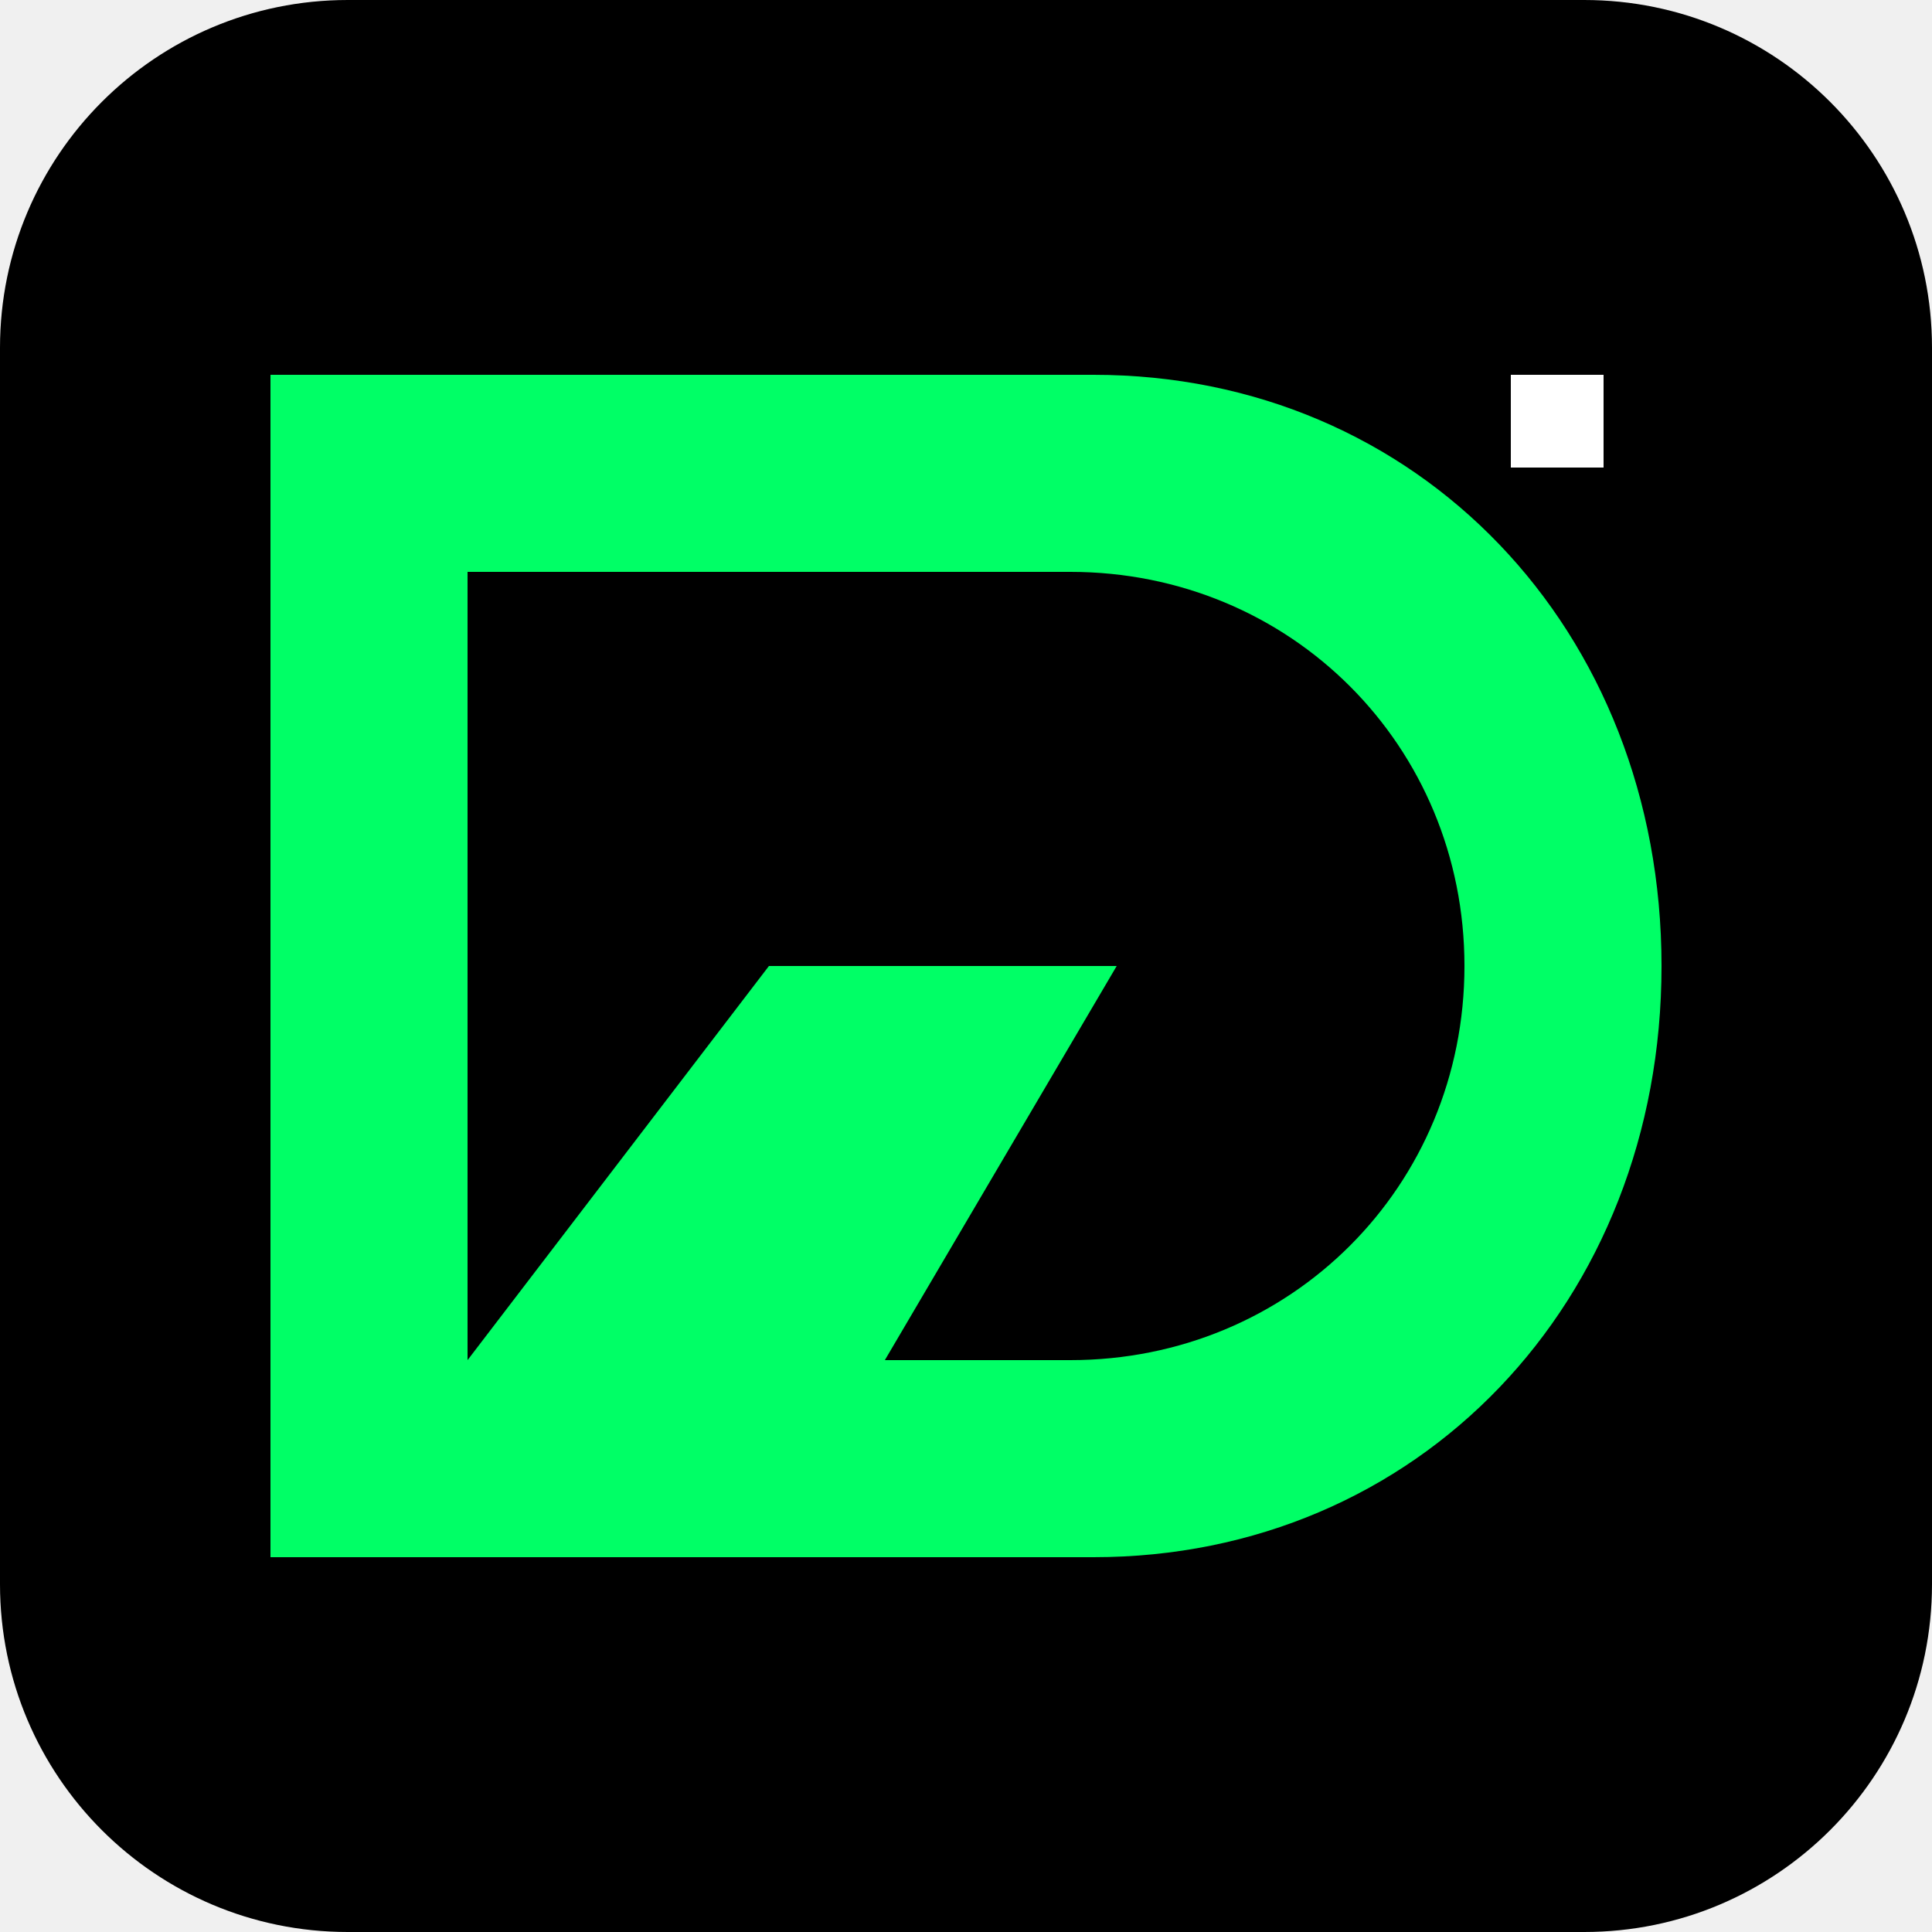
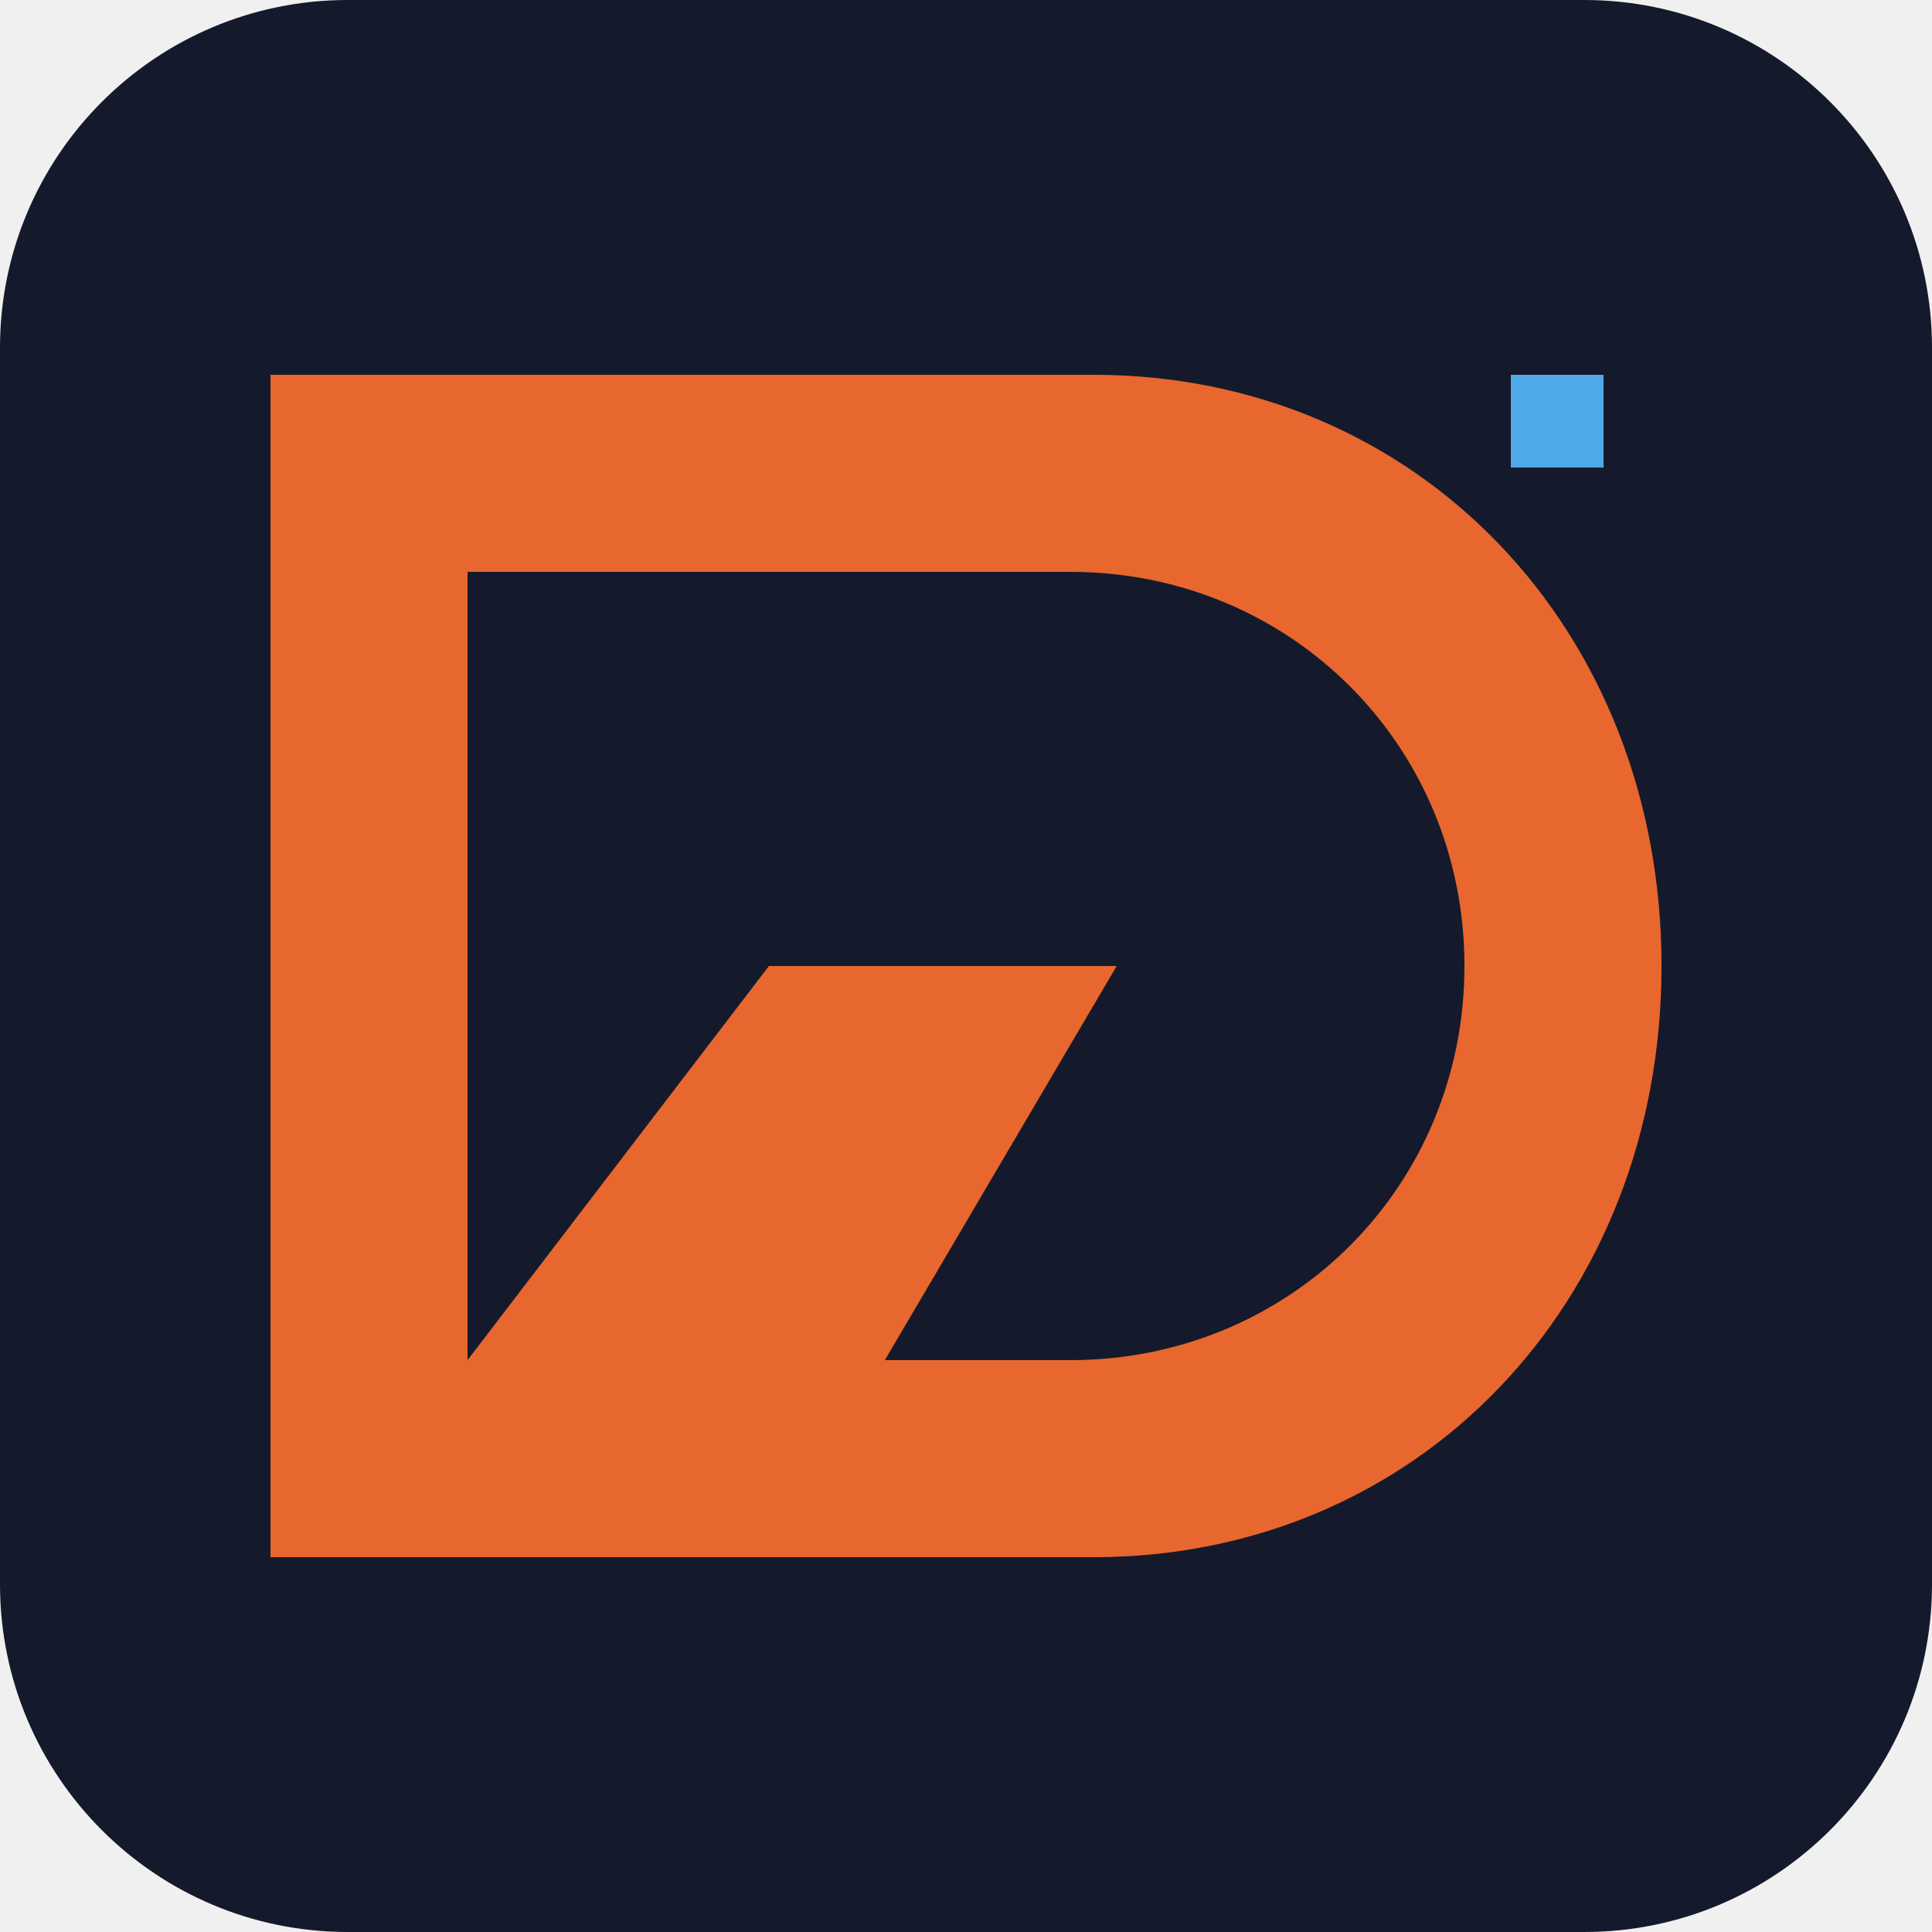
<svg xmlns="http://www.w3.org/2000/svg" viewBox="0 0 100 100">
-   <rect width="100" height="100" rx="18" fill="#000000" />
+   <rect width="100" height="100" rx="18" fill="#141A2C" />
  <g transform="translate(14,19.4) scale(0.3)">
-     <rect x="0" y="0" width="34" height="204" fill="#00FF66" />
-     <path d="M 34,0 L 142,0 C 198,0 240,44 240,102 C 240,160 198,204 142,204 L 34,204 Z" fill="#00FF66" />
-     <path d="M 34,34 L 138,34 C 176,34 206,64 206,102 C 206,140 176,170 138,170 L 106,170 L 146,102 L 86,102 L 34,170 Z" fill="#000000" />
-     <rect x="214" y="0" width="16" height="16" fill="#FFFFFF" />
+     <rect x="0" y="0" width="34" height="204" fill="#E8672E" />
+     <path d="M 34,0 L 142,0 C 198,0 240,44 240,102 C 240,160 198,204 142,204 L 34,204 Z" fill="#E8672E" />
+     <path d="M 34,34 L 138,34 C 176,34 206,64 206,102 C 206,140 176,170 138,170 L 106,170 L 146,102 L 86,102 L 34,170 Z" fill="#141A2C" />
+     <rect x="214" y="0" width="16" height="16" fill="#4FA8E8" />
  </g>
</svg>
